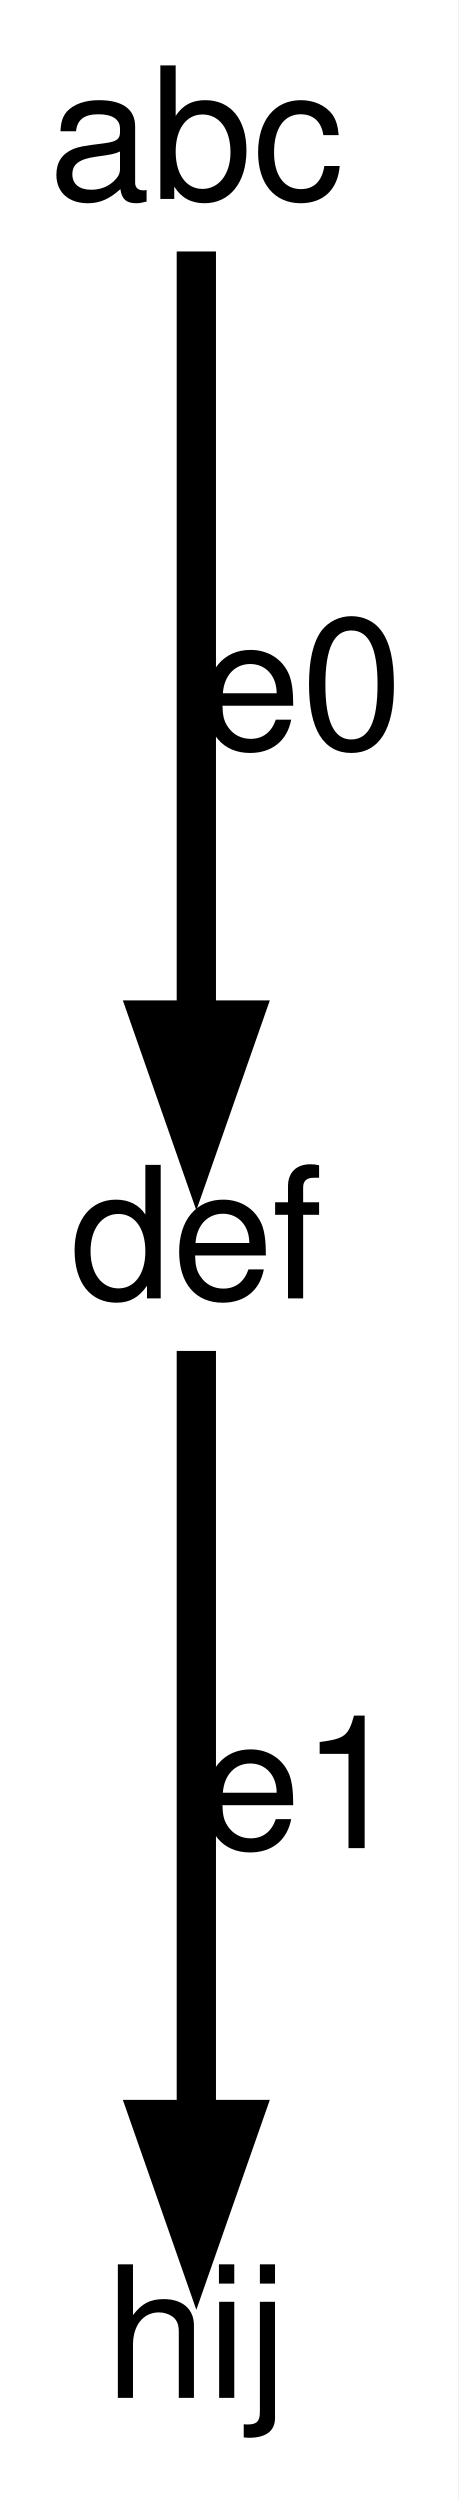
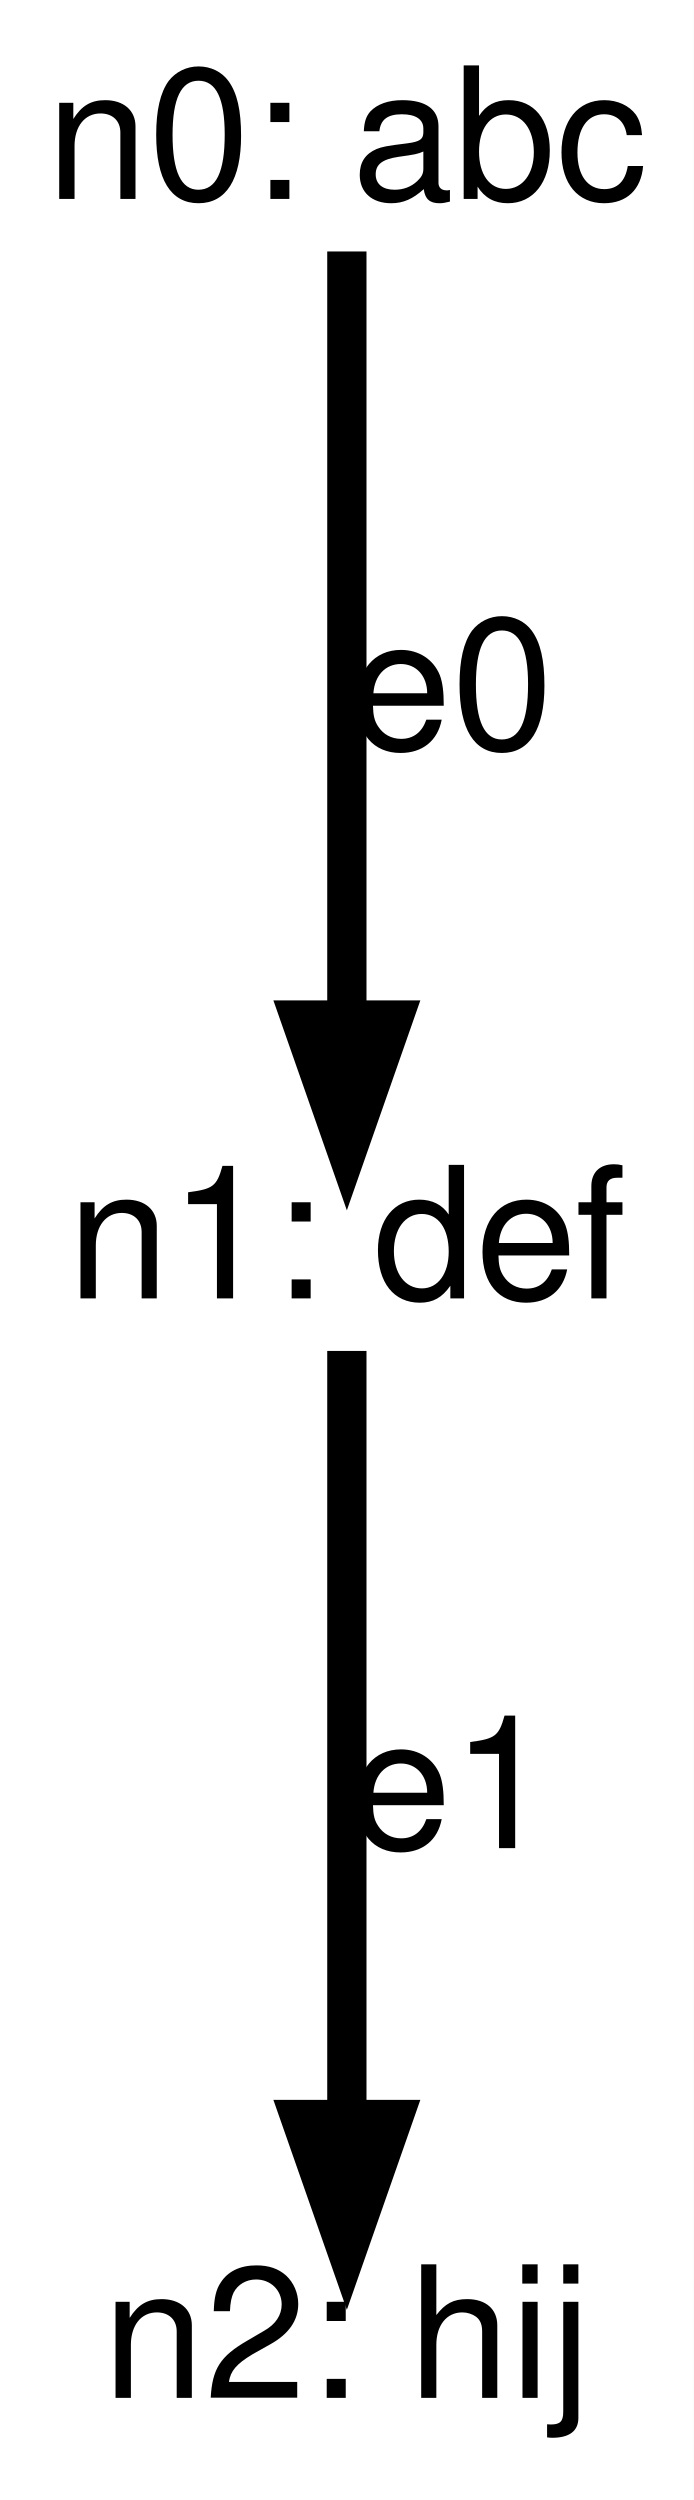
- <svg xmlns="http://www.w3.org/2000/svg" width="35pt" height="191pt" viewBox="0.00 0.00 35.00 191.00">
+ <svg xmlns="http://www.w3.org/2000/svg" width="53pt" height="191pt" viewBox="0.00 0.00 53.00 191.00">
  <g id="graph0" class="graph" transform="scale(1 1) rotate(0) translate(4 187)">
-     <polygon fill="white" stroke="transparent" points="-4,4 -4,-187 31,-187 31,4 -4,4" />
+     <polygon fill="white" stroke="transparent" points="-4,4 -4,-187 49,-187 49,4 -4,4" />
    <g id="node1" class="node">
-       <text text-anchor="middle" x="11" y="-171.8" font-family="Helvetica,sans-Serif" font-size="14.00">abc</text>
+       <text text-anchor="middle" x="22.5" y="-171.8" font-family="Helvetica,sans-Serif" font-size="14.00">n0: abc</text>
    </g>
    <g id="node2" class="node">
-       <text text-anchor="middle" x="11" y="-87.8" font-family="Helvetica,sans-Serif" font-size="14.00">def</text>
+       <text text-anchor="middle" x="22.5" y="-87.8" font-family="Helvetica,sans-Serif" font-size="14.00">n1: def</text>
    </g>
    <g id="edge1" class="edge">
-       <path fill="none" stroke="black" stroke-width="3" d="M11,-167.79C11,-155.11 11,-127.3 11,-109.26" />
-       <polygon fill="black" stroke="black" stroke-width="3" points="14.5,-109.07 11,-99.07 7.5,-109.07 14.5,-109.07" />
-       <text text-anchor="middle" x="19" y="-129.8" font-family="Helvetica,sans-Serif" font-size="14.00">e0</text>
+       <path fill="none" stroke="black" stroke-width="3" d="M22.5,-167.79C22.5,-155.11 22.5,-127.3 22.5,-109.26" />
+       <polygon fill="black" stroke="black" stroke-width="3" points="26,-109.07 22.5,-99.07 19,-109.07 26,-109.07" />
+       <text text-anchor="middle" x="30.5" y="-129.8" font-family="Helvetica,sans-Serif" font-size="14.00">e0</text>
    </g>
    <g id="node3" class="node">
-       <text text-anchor="middle" x="11" y="-3.8" font-family="Helvetica,sans-Serif" font-size="14.00">hij</text>
+       <text text-anchor="middle" x="22.5" y="-3.8" font-family="Helvetica,sans-Serif" font-size="14.00">n2: hij</text>
    </g>
    <g id="edge2" class="edge">
-       <path fill="none" stroke="black" stroke-width="3" d="M11,-83.79C11,-71.11 11,-43.3 11,-25.26" />
-       <polygon fill="black" stroke="black" stroke-width="3" points="14.5,-25.07 11,-15.07 7.5,-25.07 14.5,-25.07" />
-       <text text-anchor="middle" x="19" y="-45.8" font-family="Helvetica,sans-Serif" font-size="14.00">e1</text>
+       <path fill="none" stroke="black" stroke-width="3" d="M22.5,-83.79C22.5,-71.11 22.5,-43.3 22.5,-25.26" />
+       <polygon fill="black" stroke="black" stroke-width="3" points="26,-25.07 22.5,-15.07 19,-25.07 26,-25.07" />
+       <text text-anchor="middle" x="30.5" y="-45.8" font-family="Helvetica,sans-Serif" font-size="14.00">e1</text>
    </g>
  </g>
</svg>
